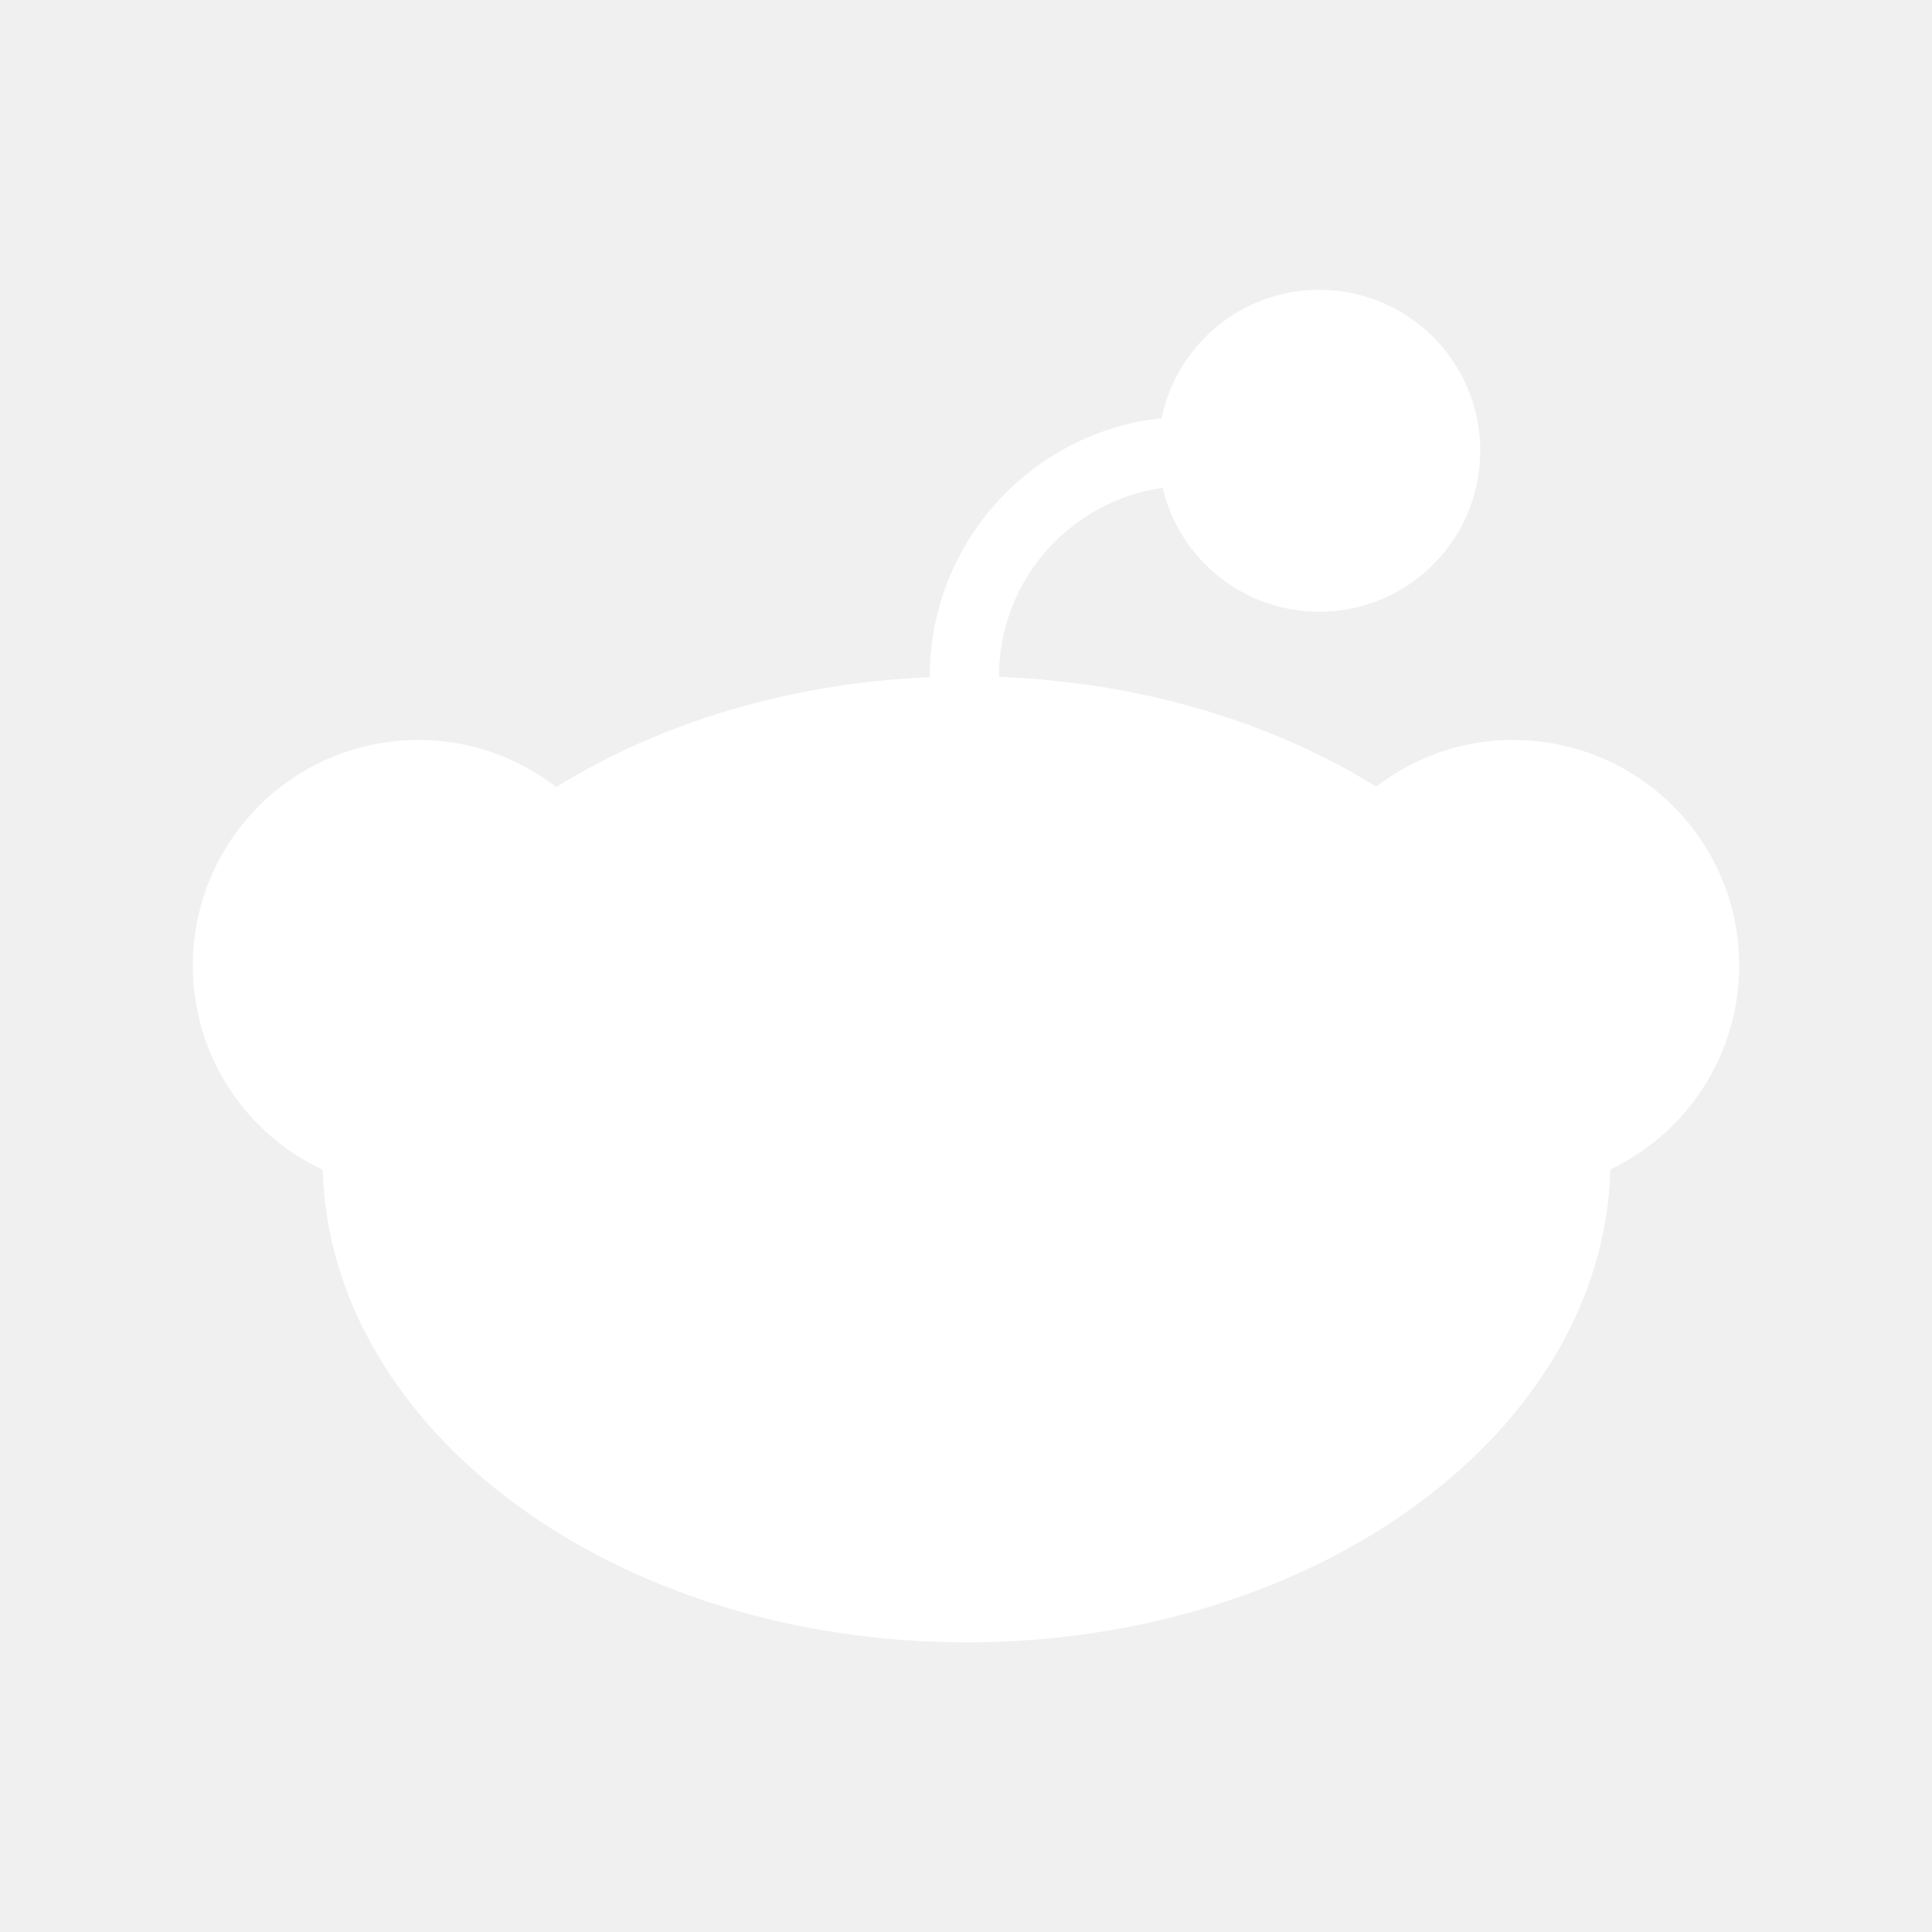
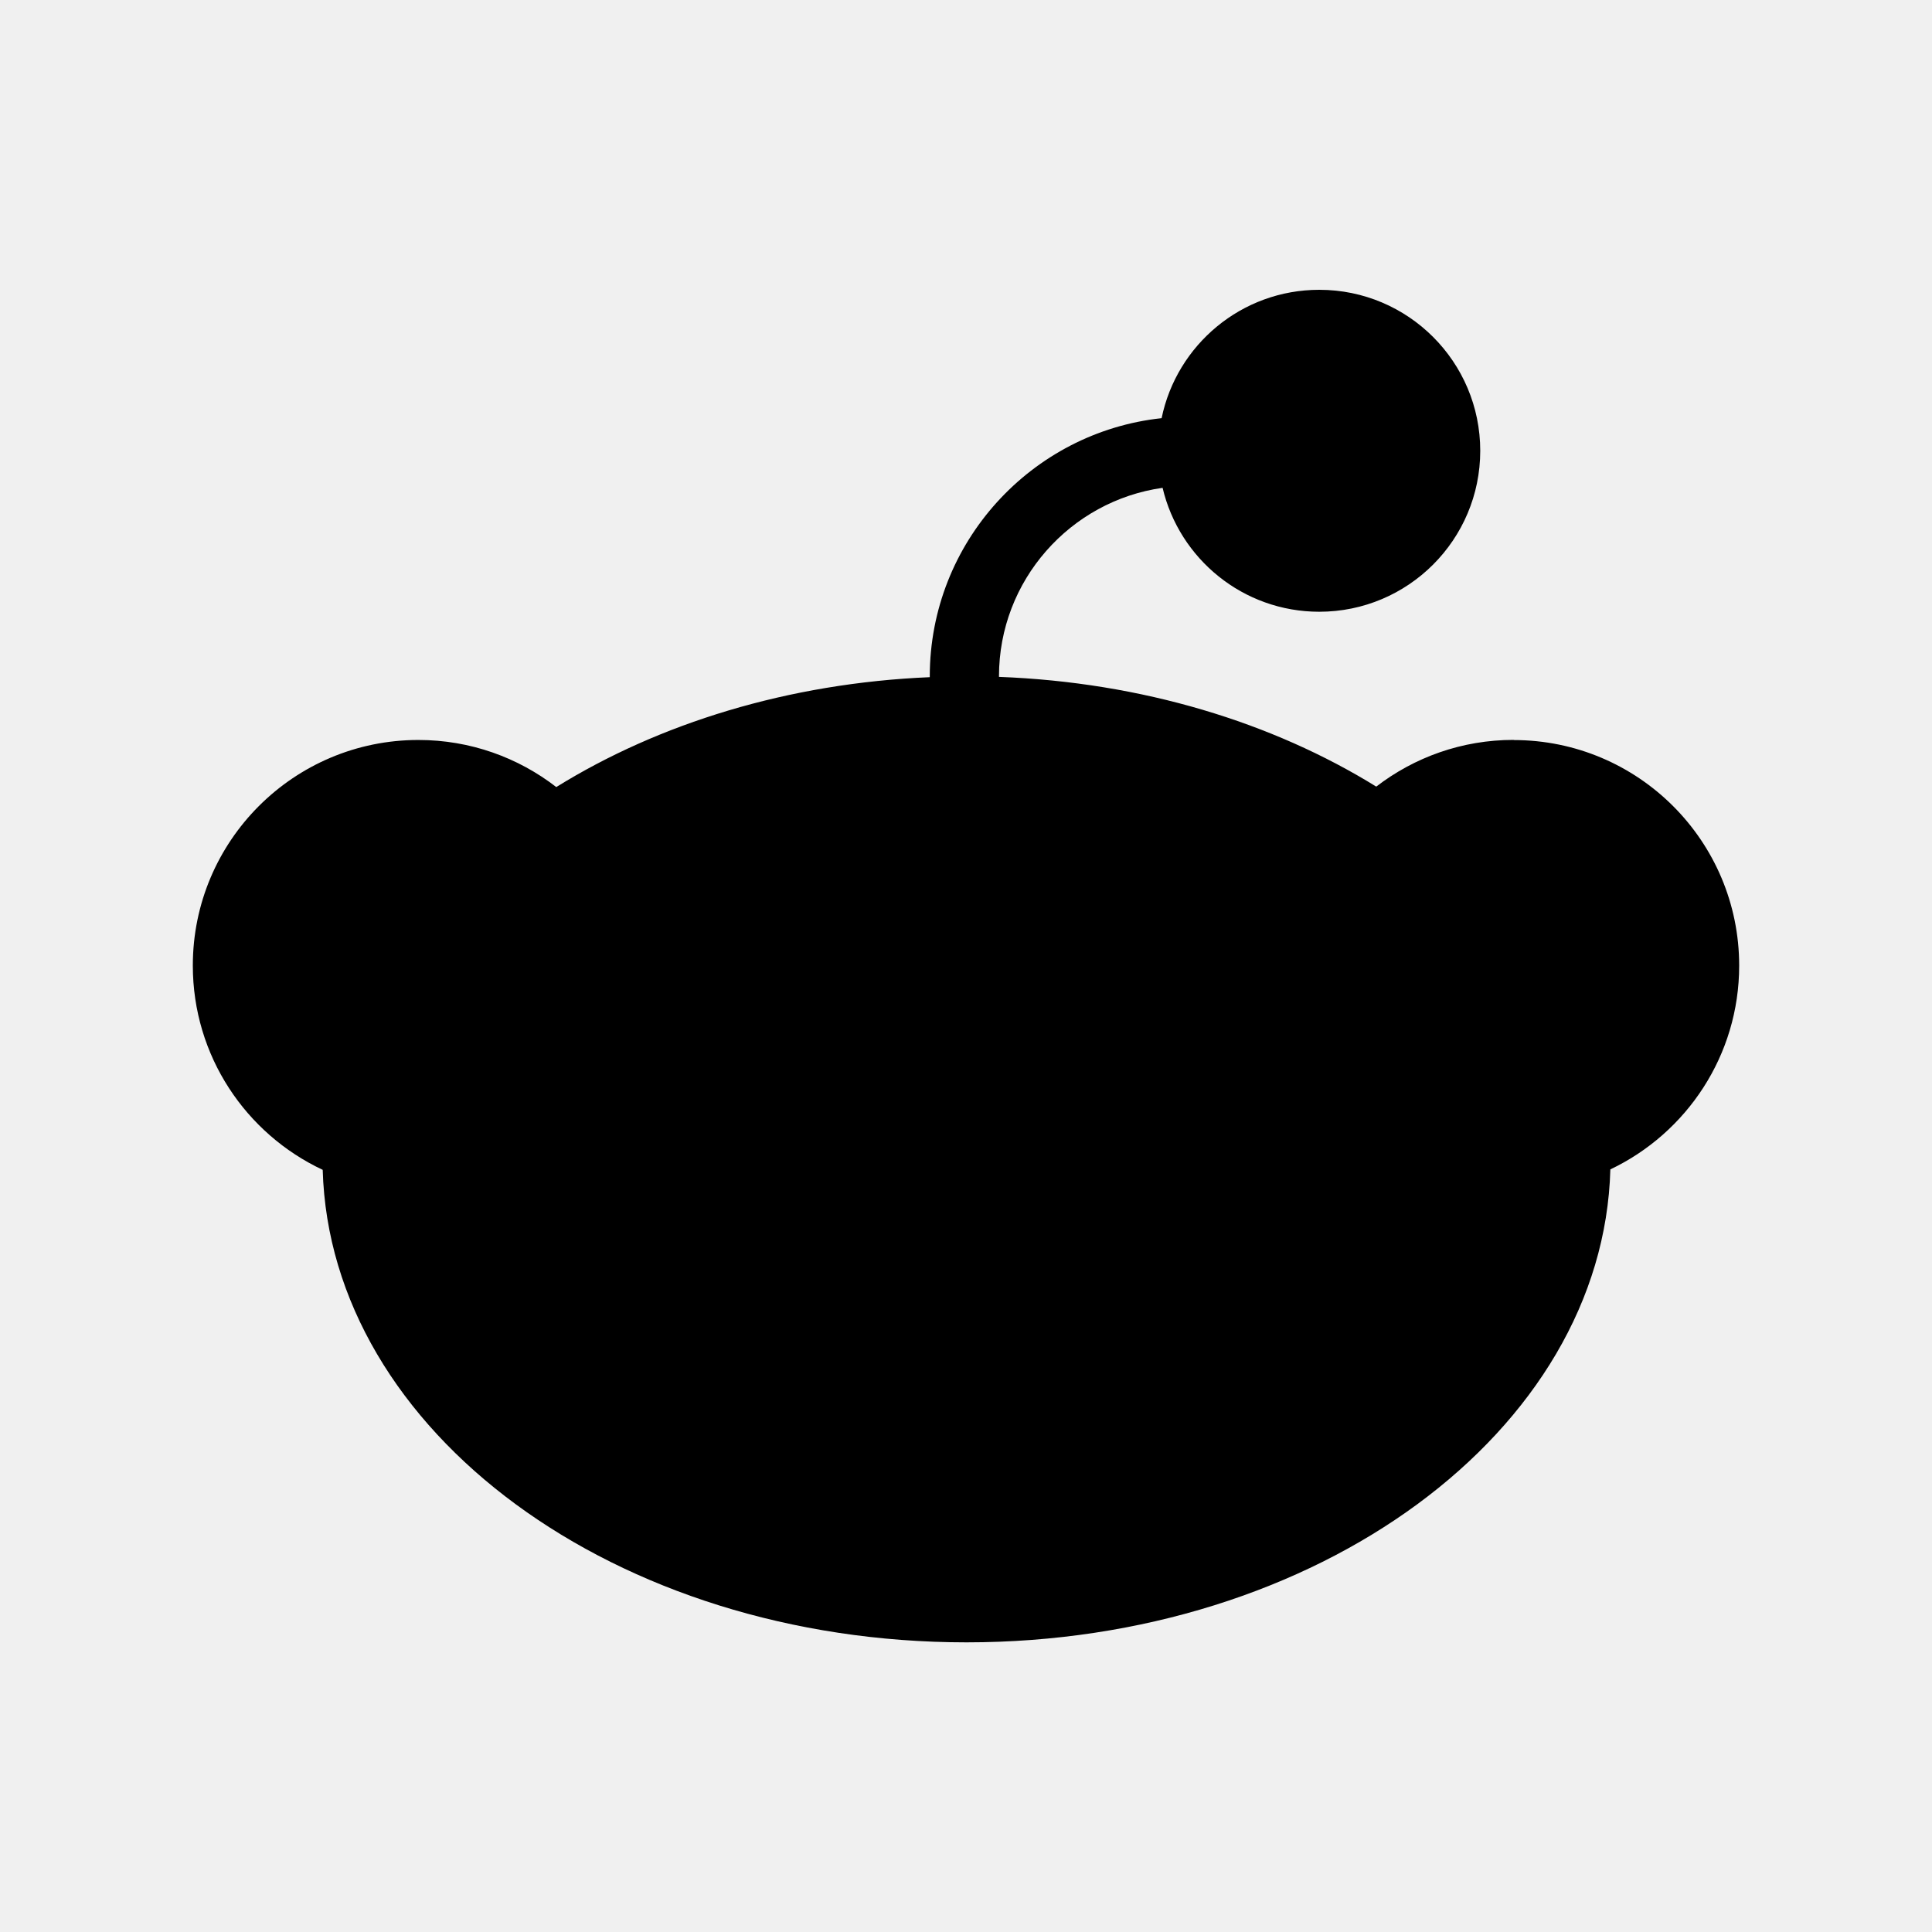
<svg xmlns="http://www.w3.org/2000/svg" id="Layer_1" viewBox="0 0 256 256" version="1.1">
  <defs id="defs1">
    <style id="style1">.cls-1{fill:#ff4500;stroke-width:0px;}</style>
  </defs>
-   <path class="cls-1" d="m200.56,98.04c-6.85,0-13.16,2.31-18.2,6.19-13.72-8.49-31.04-13.83-49.99-14.54,0-.03,0-.05,0-.08,0-12.7,9.44-23.24,21.68-24.97,2.22,9.41,10.67,16.42,20.76,16.42,11.78,0,21.33-9.55,21.33-21.33s-9.55-21.33-21.33-21.33c-10.3,0-18.89,7.3-20.89,17.01-17.25,1.85-30.72,16.48-30.72,34.21,0,.04,0,.07,0,.11-18.76.79-35.89,6.13-49.49,14.56-5.05-3.91-11.39-6.24-18.27-6.24-16.51,0-29.89,13.38-29.89,29.89,0,11.98,7.04,22.3,17.21,27.07.99,34.7,38.8,62.61,85.31,62.61s84.37-27.94,85.31-62.67c10.09-4.8,17.07-15.09,17.07-27,0-16.51-13.38-29.89-29.89-29.89Z" id="path1" style="fill:#ffffff" />
+   <path class="cls-1" d="m200.56,98.04c-6.85,0-13.16,2.31-18.2,6.19-13.72-8.49-31.04-13.83-49.99-14.54,0-.03,0-.05,0-.08,0-12.7,9.44-23.24,21.68-24.97,2.22,9.41,10.67,16.42,20.76,16.42,11.78,0,21.33-9.55,21.33-21.33s-9.55-21.33-21.33-21.33c-10.3,0-18.89,7.3-20.89,17.01-17.25,1.85-30.72,16.48-30.72,34.21,0,.04,0,.07,0,.11-18.76.79-35.89,6.13-49.49,14.56-5.05-3.91-11.39-6.24-18.27-6.24-16.51,0-29.89,13.38-29.89,29.89,0,11.98,7.04,22.3,17.21,27.07.99,34.7,38.8,62.61,85.31,62.61s84.37-27.94,85.31-62.67c10.09-4.8,17.07-15.09,17.07-27,0-16.51-13.38-29.89-29.89-29.89Z" id="path1" style="fill:#000000" />
</svg>
